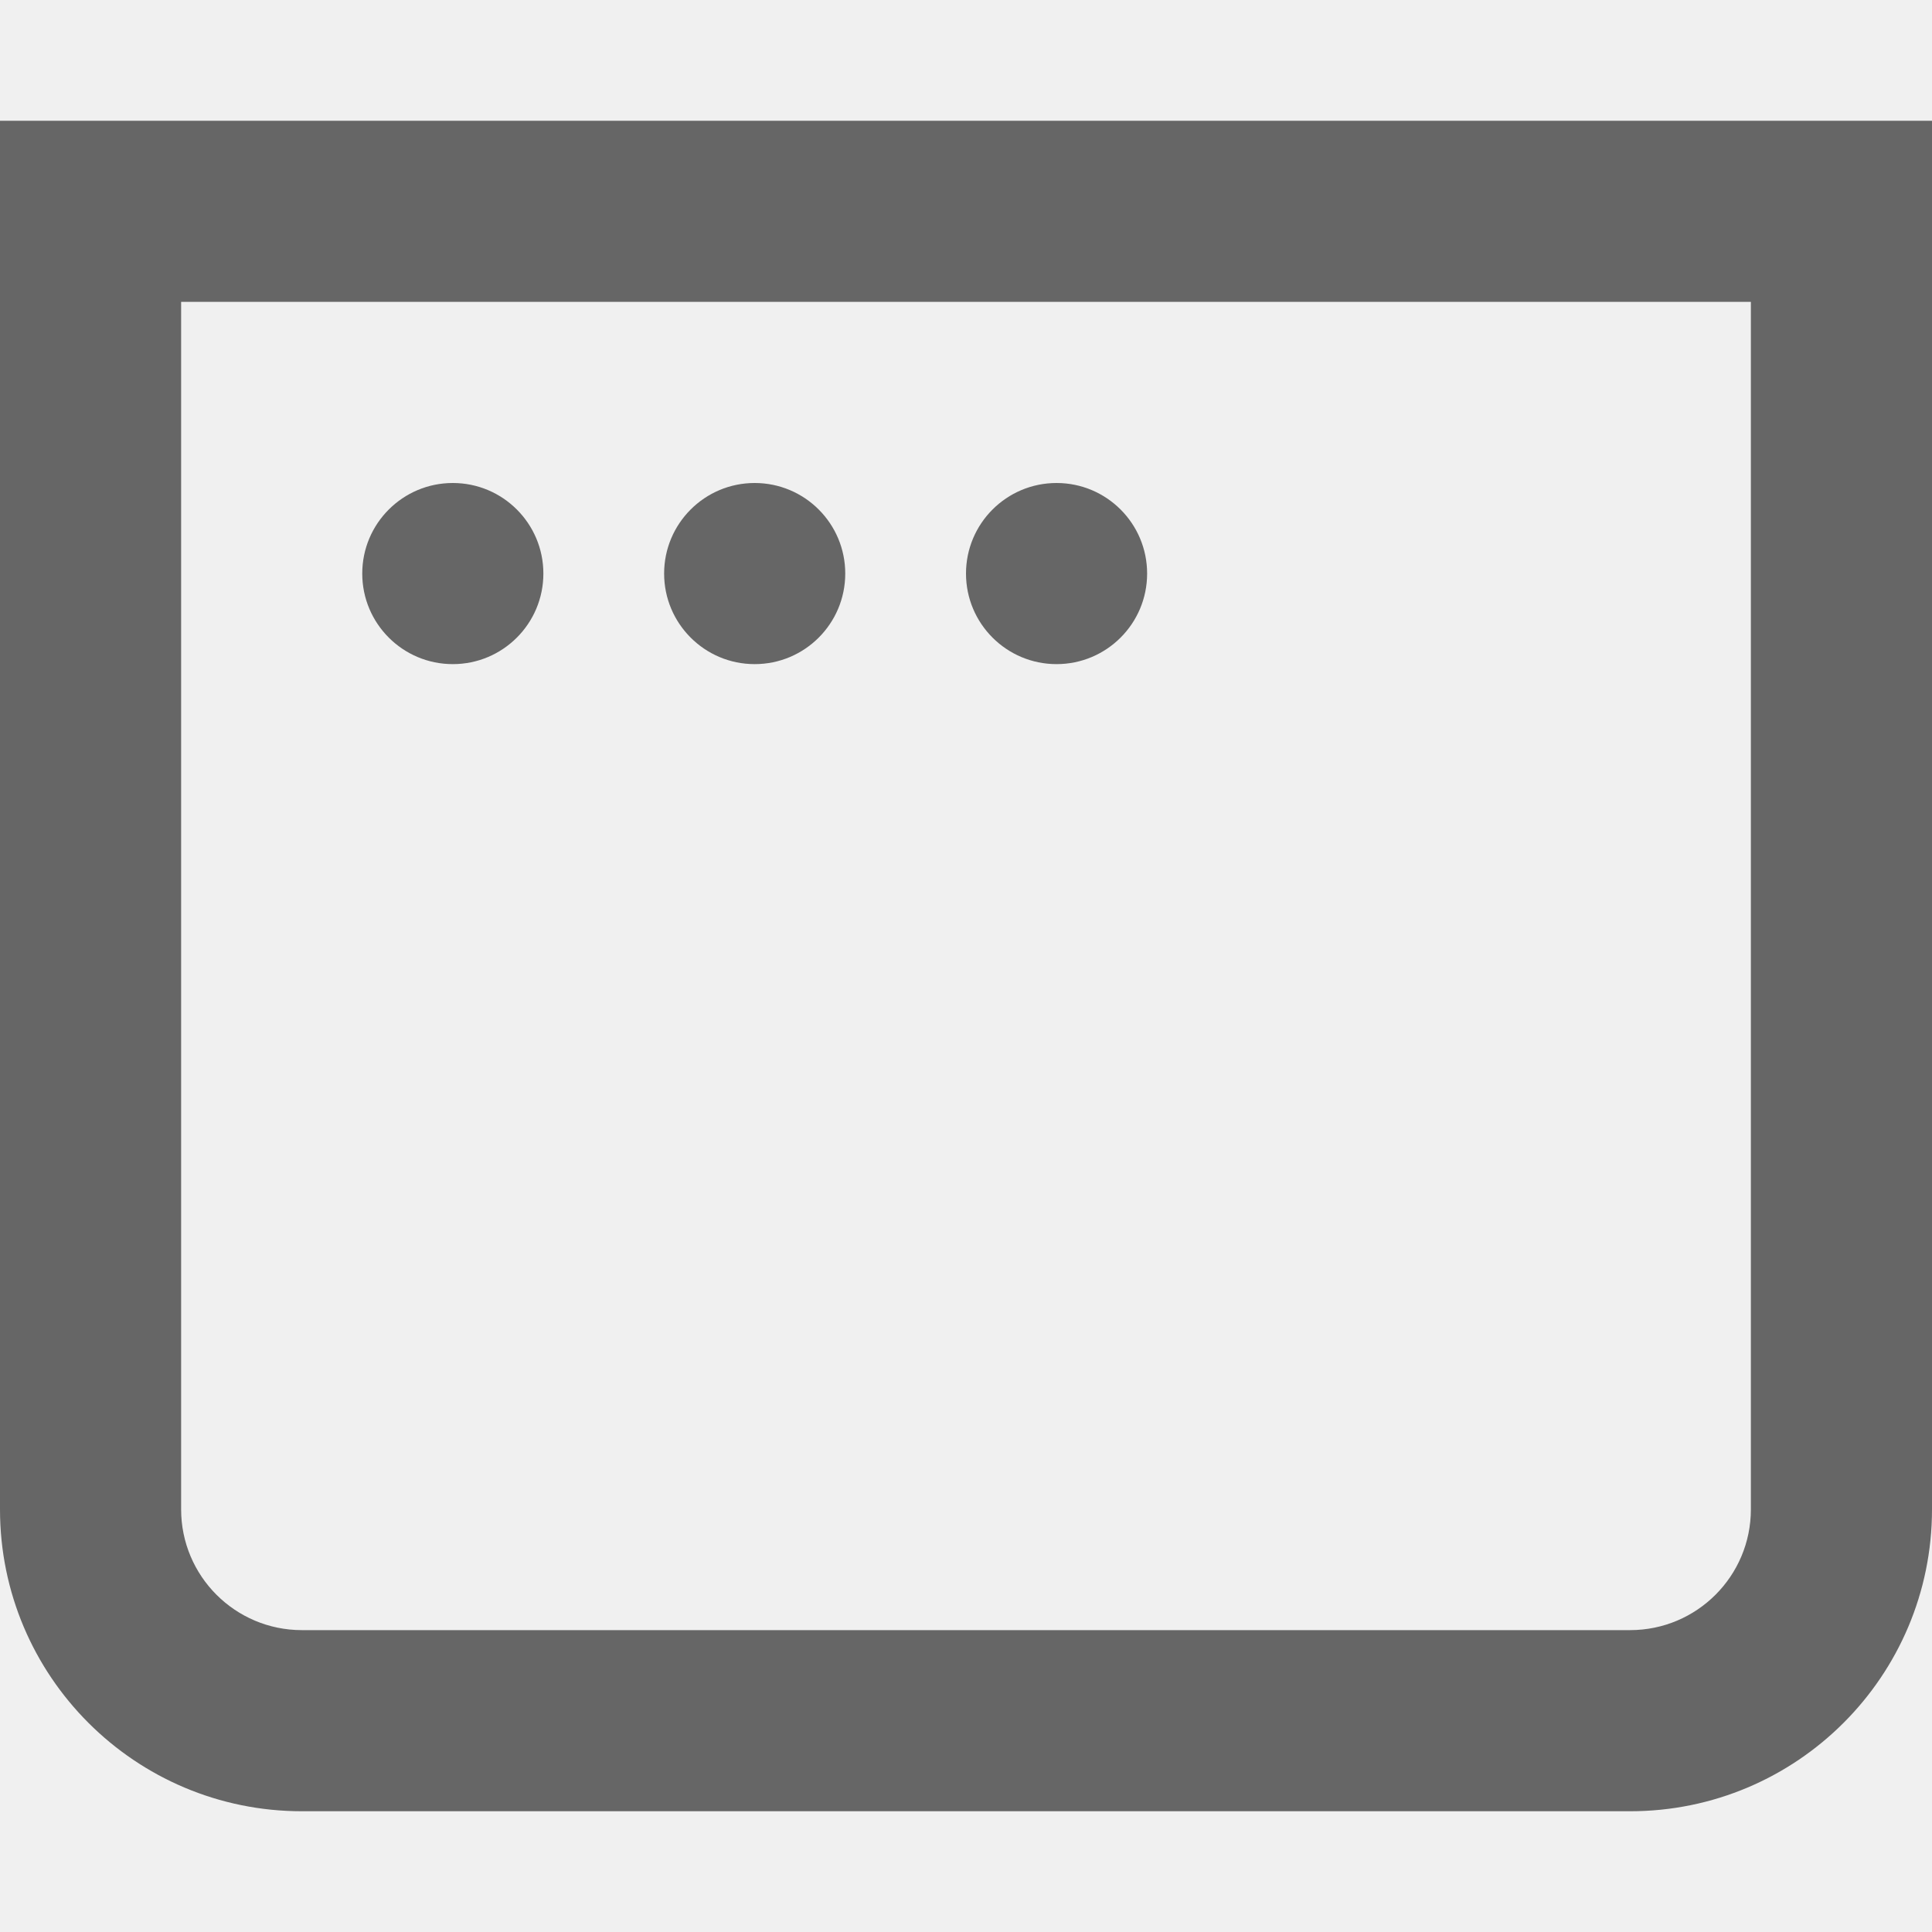
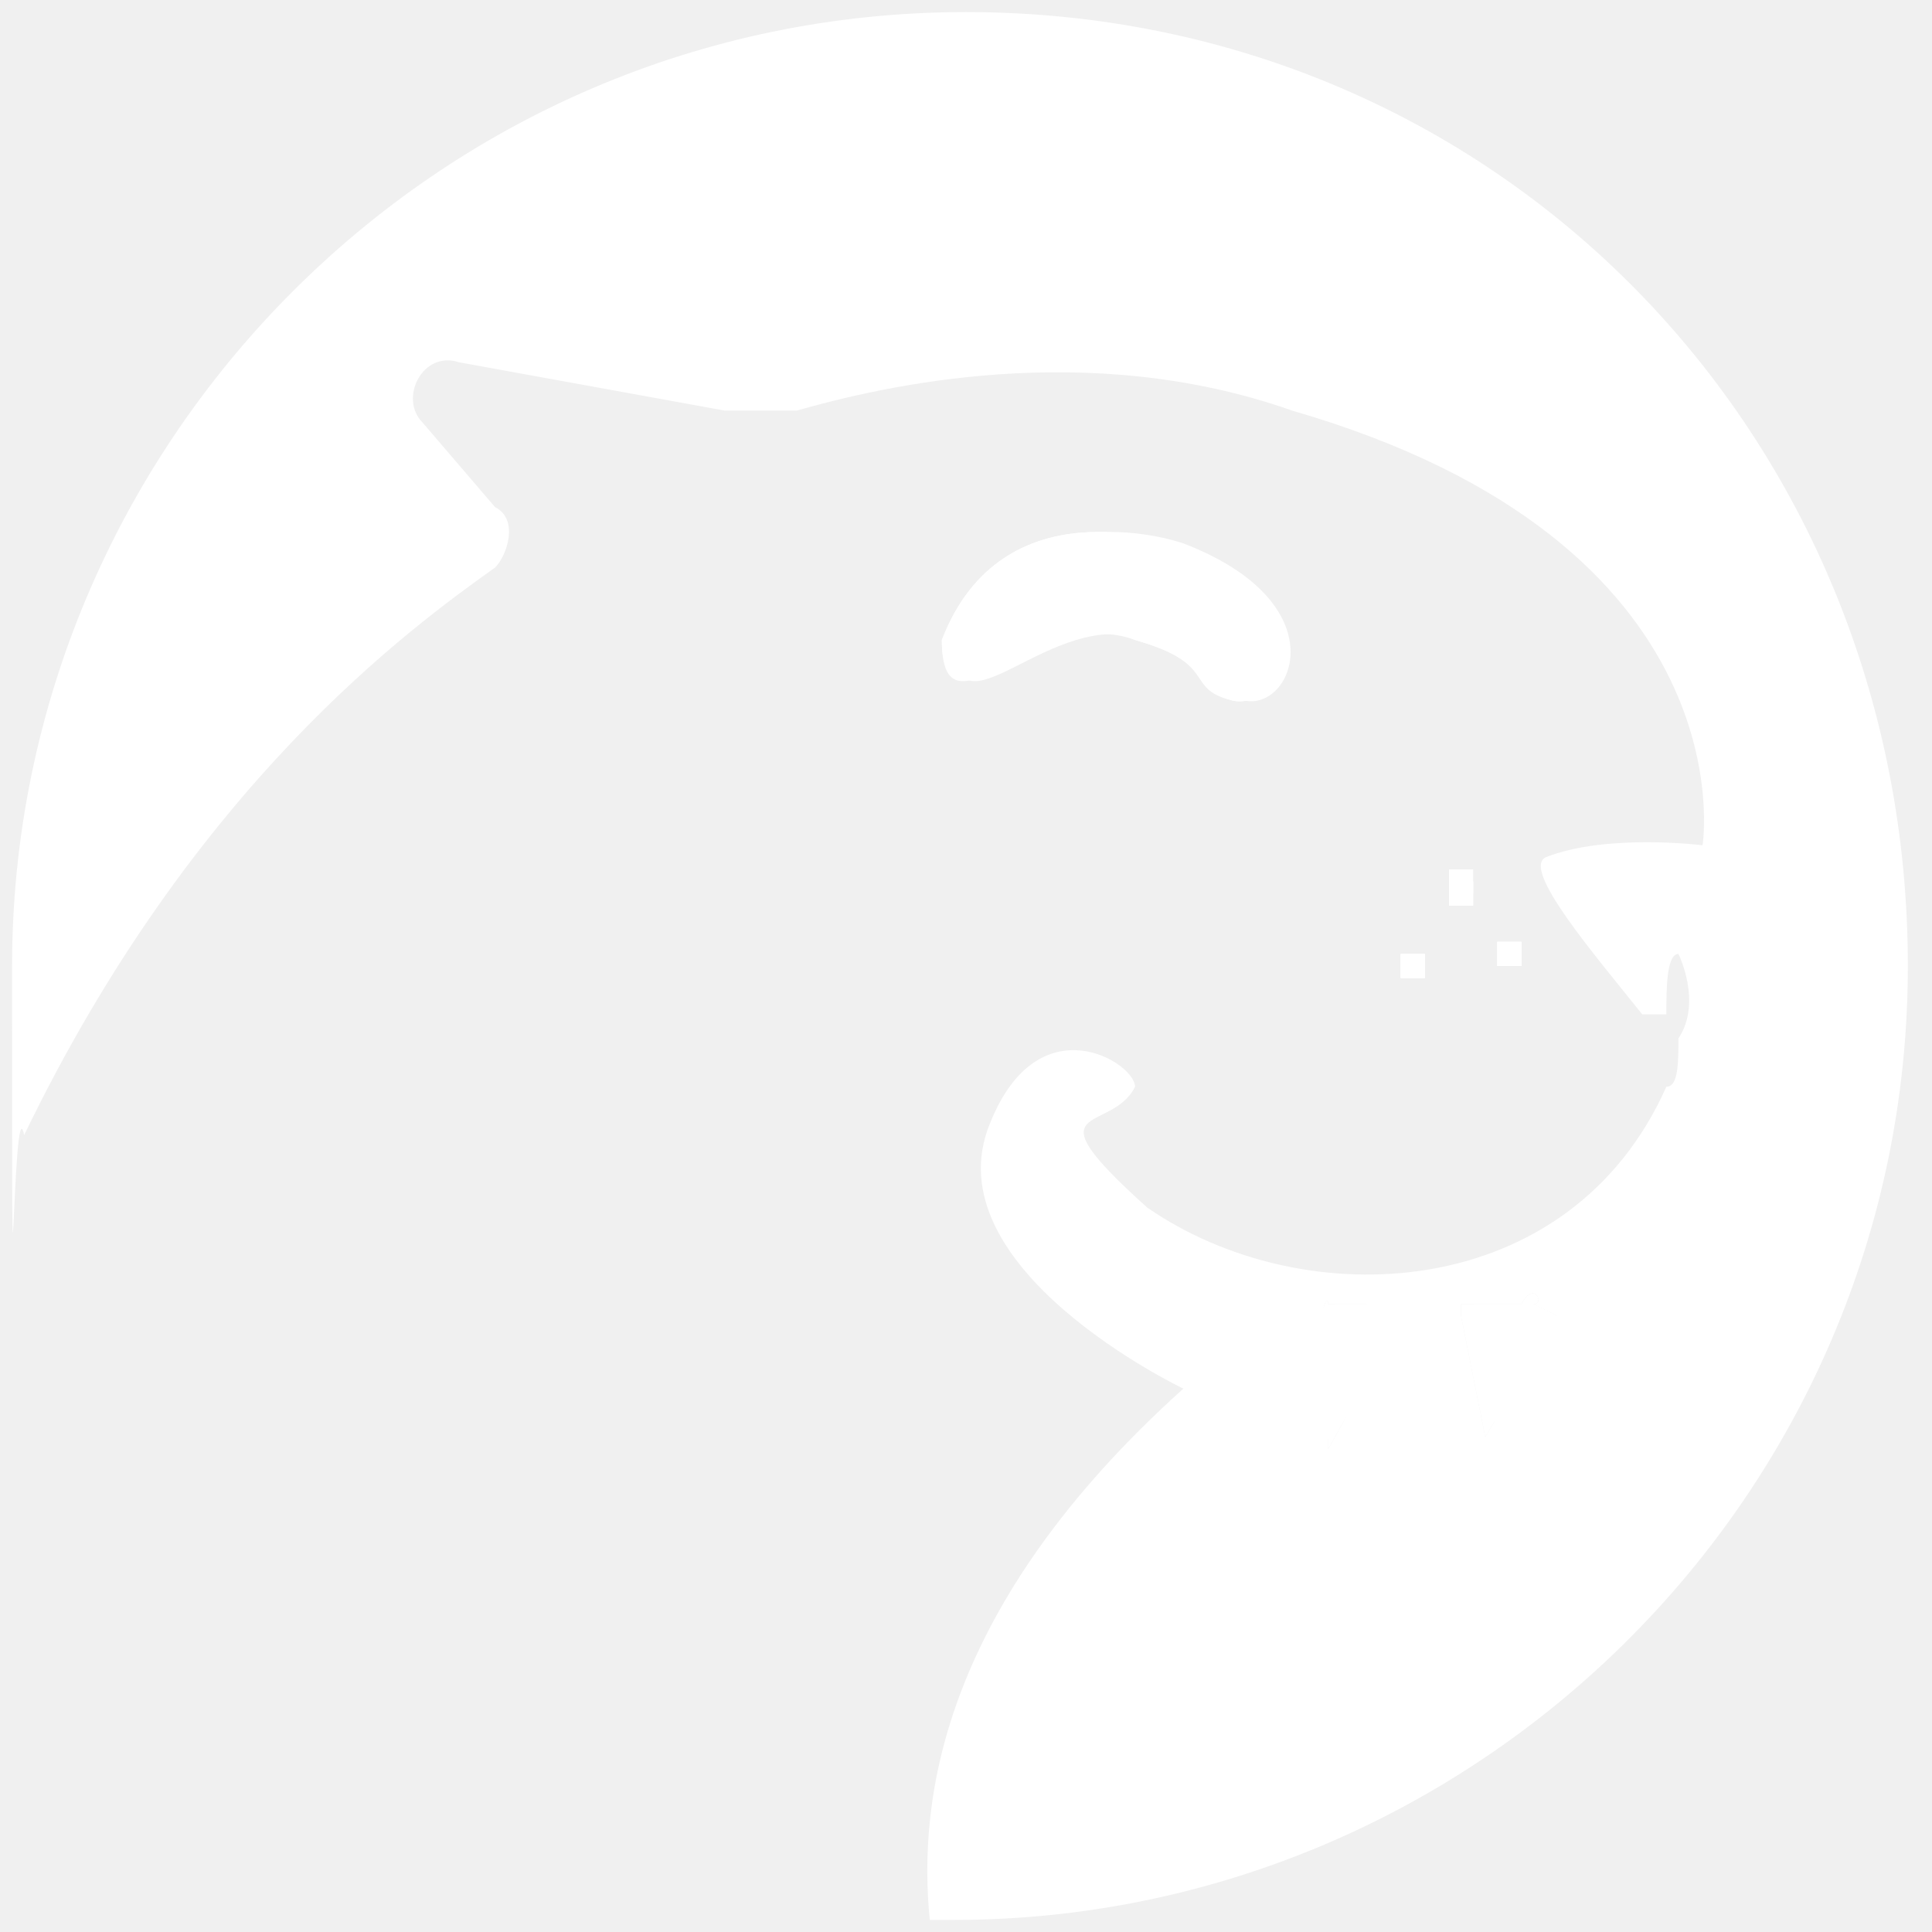
- <svg xmlns="http://www.w3.org/2000/svg" fill="none" viewBox="0 0 16 16">
-   <path fill-rule="evenodd" clip-rule="evenodd" d="M1.5 2.5h13v10a1 1 0 0 1-1 1h-11a1 1 0 0 1-1-1zM0 1h16v11.5a2.5 2.5 0 0 1-2.5 2.5h-11A2.5 2.5 0 0 1 0 12.5zm3.75 4.5a.75.75 0 1 0 0-1.5.75.75 0 0 0 0 1.5M7 4.75a.75.75 0 1 1-1.5 0 .75.75 0 0 1 1.5 0m1.75.75a.75.75 0 1 0 0-1.5.75.75 0 0 0 0 1.5" fill="#666" />
+ <svg xmlns="http://www.w3.org/2000/svg" version="1.1" viewBox="0 0 16 16">
+   <defs>
+     <style>
+       .cls-1 {
+         fill: #fff;
+       }
+     </style>
+   </defs>
+   <g>
+     <g id="Capa_1">
+       <g>
+         <g>
+           <path class="cls-1" d="M12.2,7.5h-.2v-.2h.2c0,0,0,.2,0,.2Z" />
+           <path class="cls-1" d="M11.8,7.9v.2h-.2v-.2h.2Z" />
+           <path class="cls-1" d="M12.6,7.8v.2h-.2v-.2h.2Z" />
+           <path class="cls-1" d="M12.7,10.8h-.5c0,0,0,.1,0,.1l.2,1,.6-1c0,0,0-.2-.1,0ZM11.4,10.8h-.3c-.1,0-.2,0-.2.2v1c.1,0,.7-.9.7-.9.1-.1,0-.4-.1-.4ZM9.7,4.5s-1.4-.5-1.9.8c0,.8.7-.4,1.6,0,.7.2.5.4.8.5h0c.4.1.8-.7-.5-1.3ZM11.6,7.9v.2h.2v-.2h-.2ZM12.2,7.2h-.2v.2h.2c0,0,0-.1,0-.2ZM12.4,7.8v.2h.2v-.2h-.2Z" />
+           <path class="cls-1" d="M10.3,5.8h0c-.4-.1-.1-.3-.8-.5-.8-.3-1.6.9-1.6,0,.5-1.3,1.9-.8,1.9-.8,1.3.5.9,1.4.5,1.3Z" />
+         </g>
+         <path class="cls-1" d="M7.8,5.3c.5-1.3,1.9-.8,1.9-.8,1.3.5.9,1.4.5,1.3h0c-.4-.1-.1-.3-.8-.5-.8-.3-1.6.9-1.6,0Z" />
+         <path class="cls-1" d="M11.8,7.9v.2h-.2v-.2h.2Z" />
+         <path class="cls-1" d="M12.2,7.5h-.2v-.2h.2c0,0,0,.2,0,.2Z" />
+         <path class="cls-1" d="M12.6,7.8v.2h-.2v-.2h.2Z" />
+         <path class="cls-1" d="M8,.1C3.6.1.1,3.7.1,8s0,.9.1,1.4c1.4-2.9,3.2-4.2,3.9-4.7h0c.1-.1.2-.4,0-.5l-.6-.7c-.2-.2,0-.6.3-.5l2.2.4h.6c.7-.2,2.4-.6,4.1,0,3.8,1.1,3.4,3.6,3.4,3.6,0,0-.8-.1-1.3.1-.2.1.4.8.8,1.3h.2c0-.2,0-.5.1-.5,0,0,.2.4,0,.7,0,.2,0,.4-.1.4-.8,1.8-3,1.9-4.3,1-1-.9-.3-.6-.1-1,0-.2-.8-.7-1.2.3-.5,1.2,1.6,2.2,1.6,2.2-2,1.8-2.2,3.4-2.1,4.4,0,0,.1,0,.2,0,4.3,0,7.9-3.5,7.9-7.9S12.4.1,8,.1ZM11.5,11.1l-.5.9v-1c-.1-.1,0-.3,0-.2h.3c.1,0,.3.2.1.4ZM12.9,10.9l-.6,1-.2-1s0-.1,0-.1h.5c.1-.2.2,0,.1,0Z" />
+         <path class="cls-1" d="M11.5,11.1l-.5.9v-1c-.1-.1,0-.3,0-.2h.3c.1,0,.3.2.1.4Z" />
+         <path class="cls-1" d="M12.9,10.9l-.6,1-.2-1s0-.1,0-.1h.5c.1-.2.2,0,.1,0Z" />
+       </g>
+     </g>
+   </g>
</svg>
